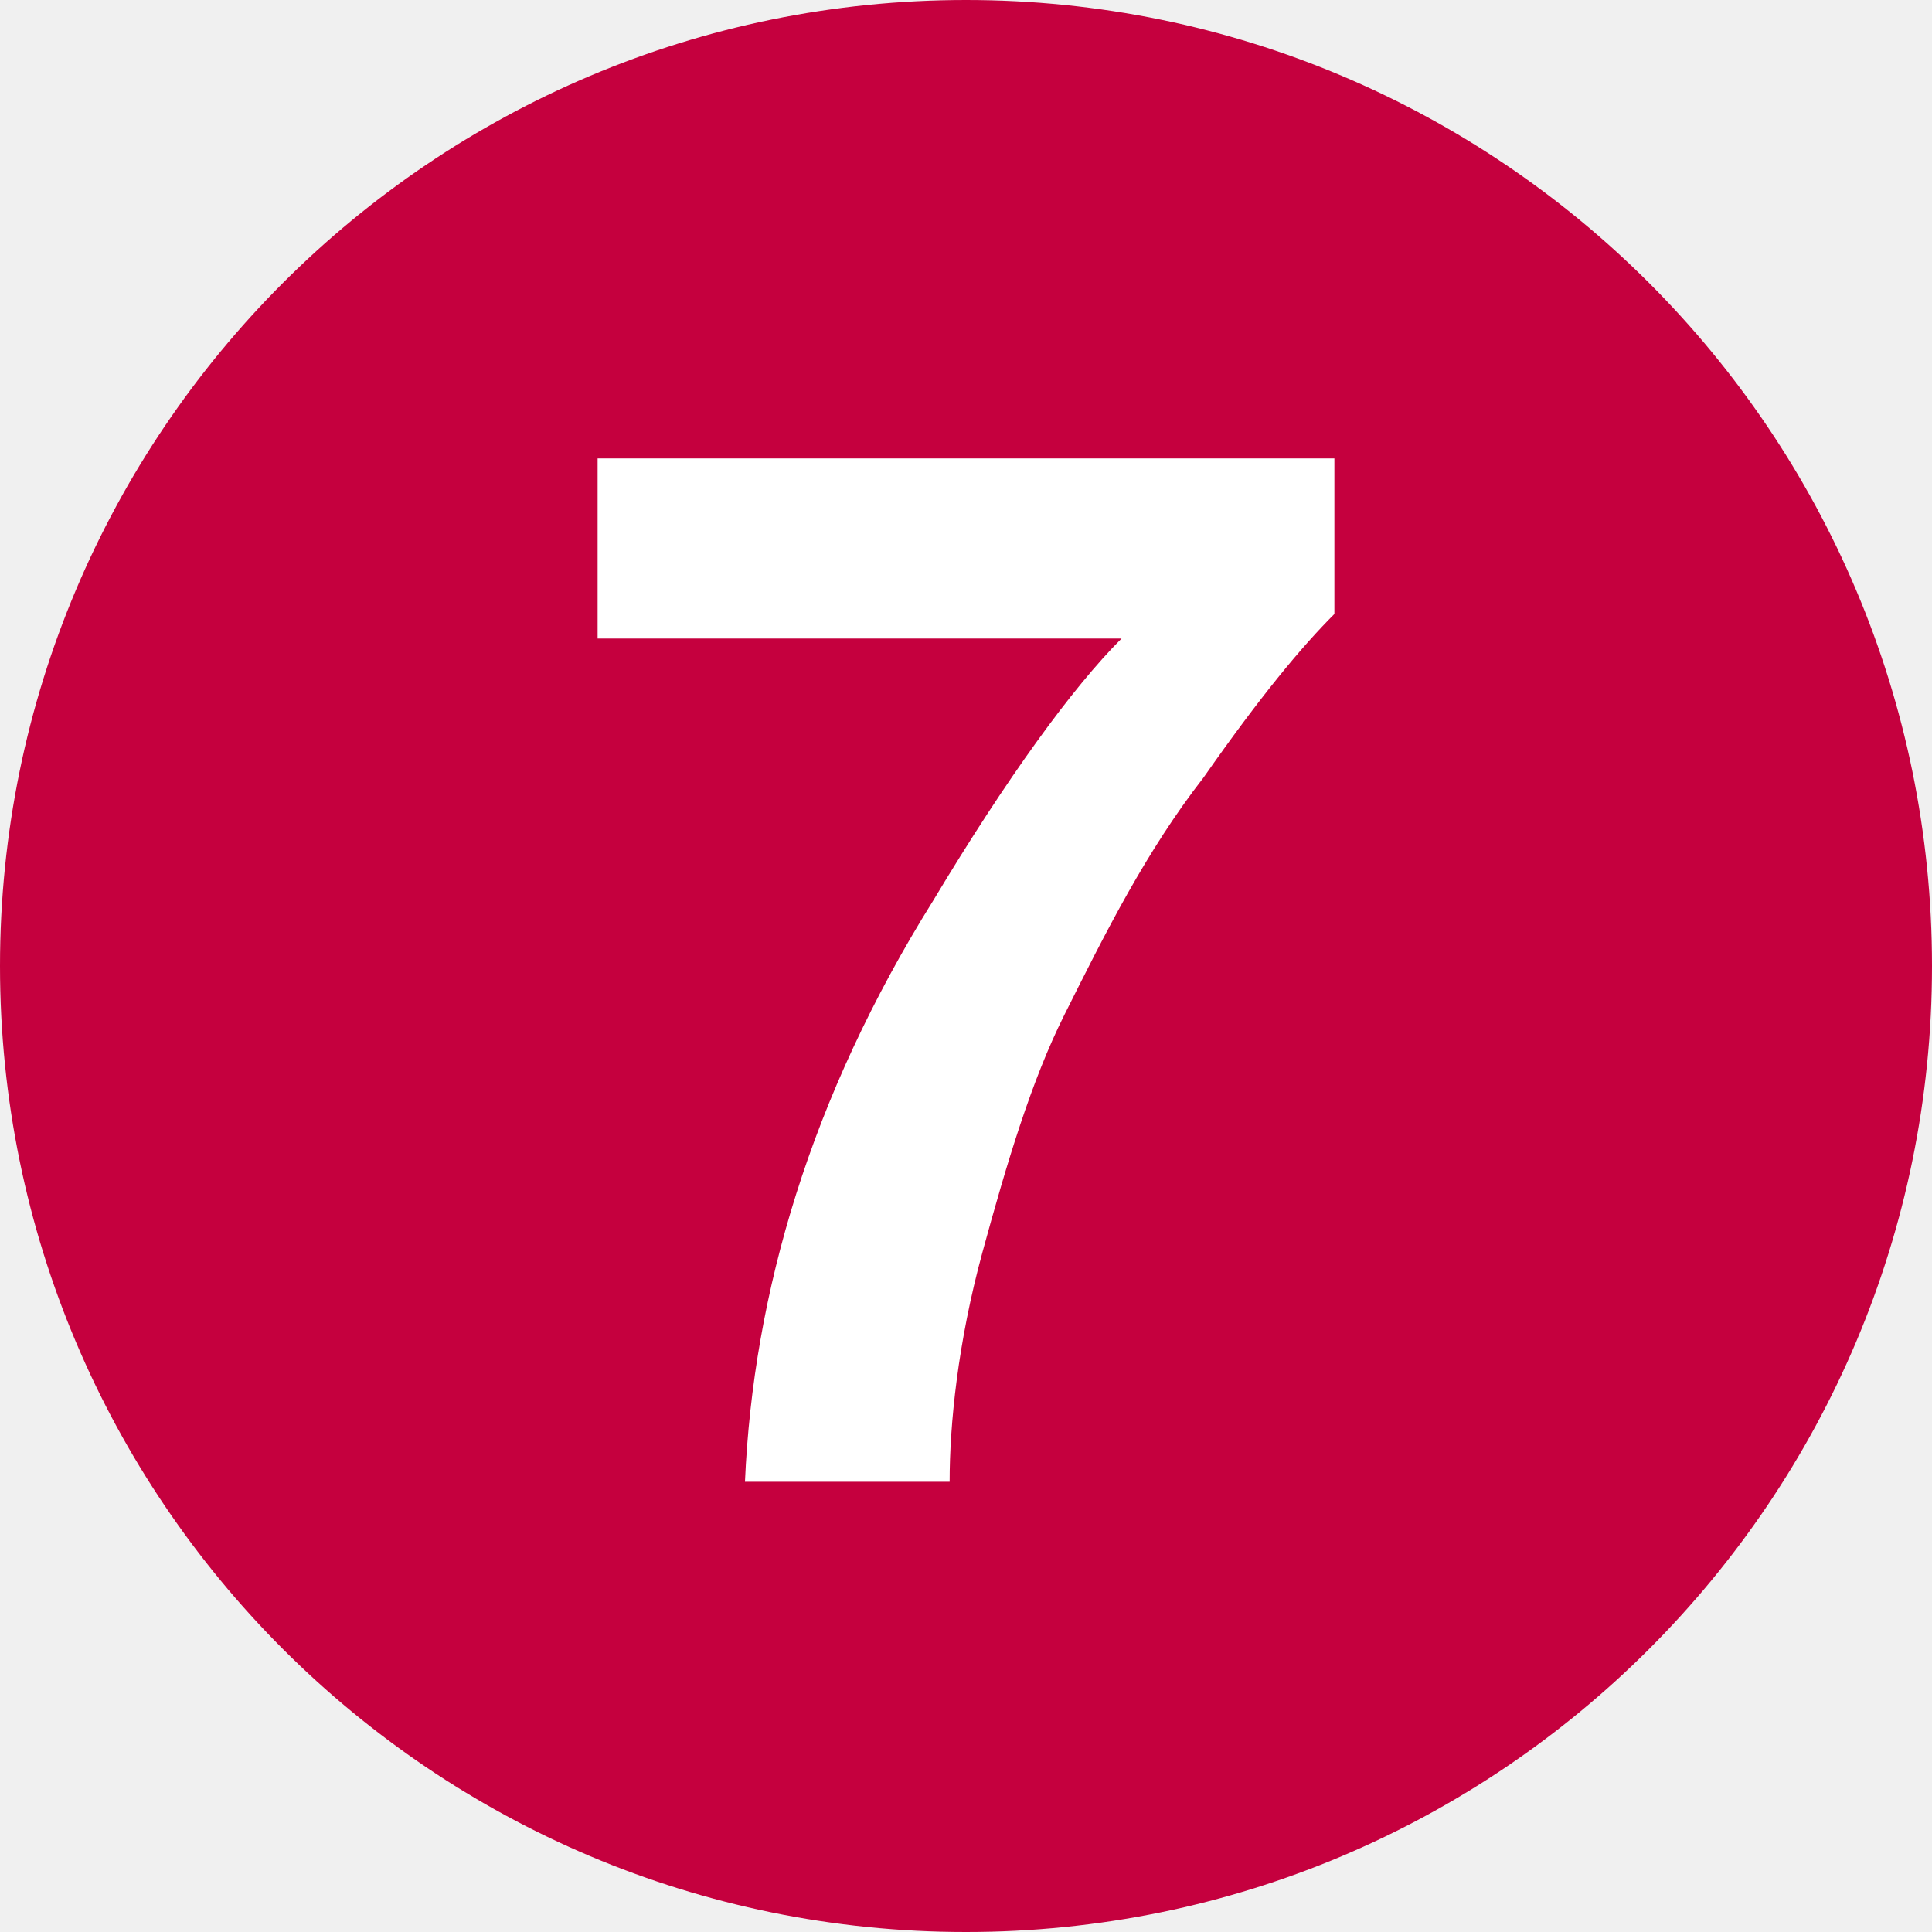
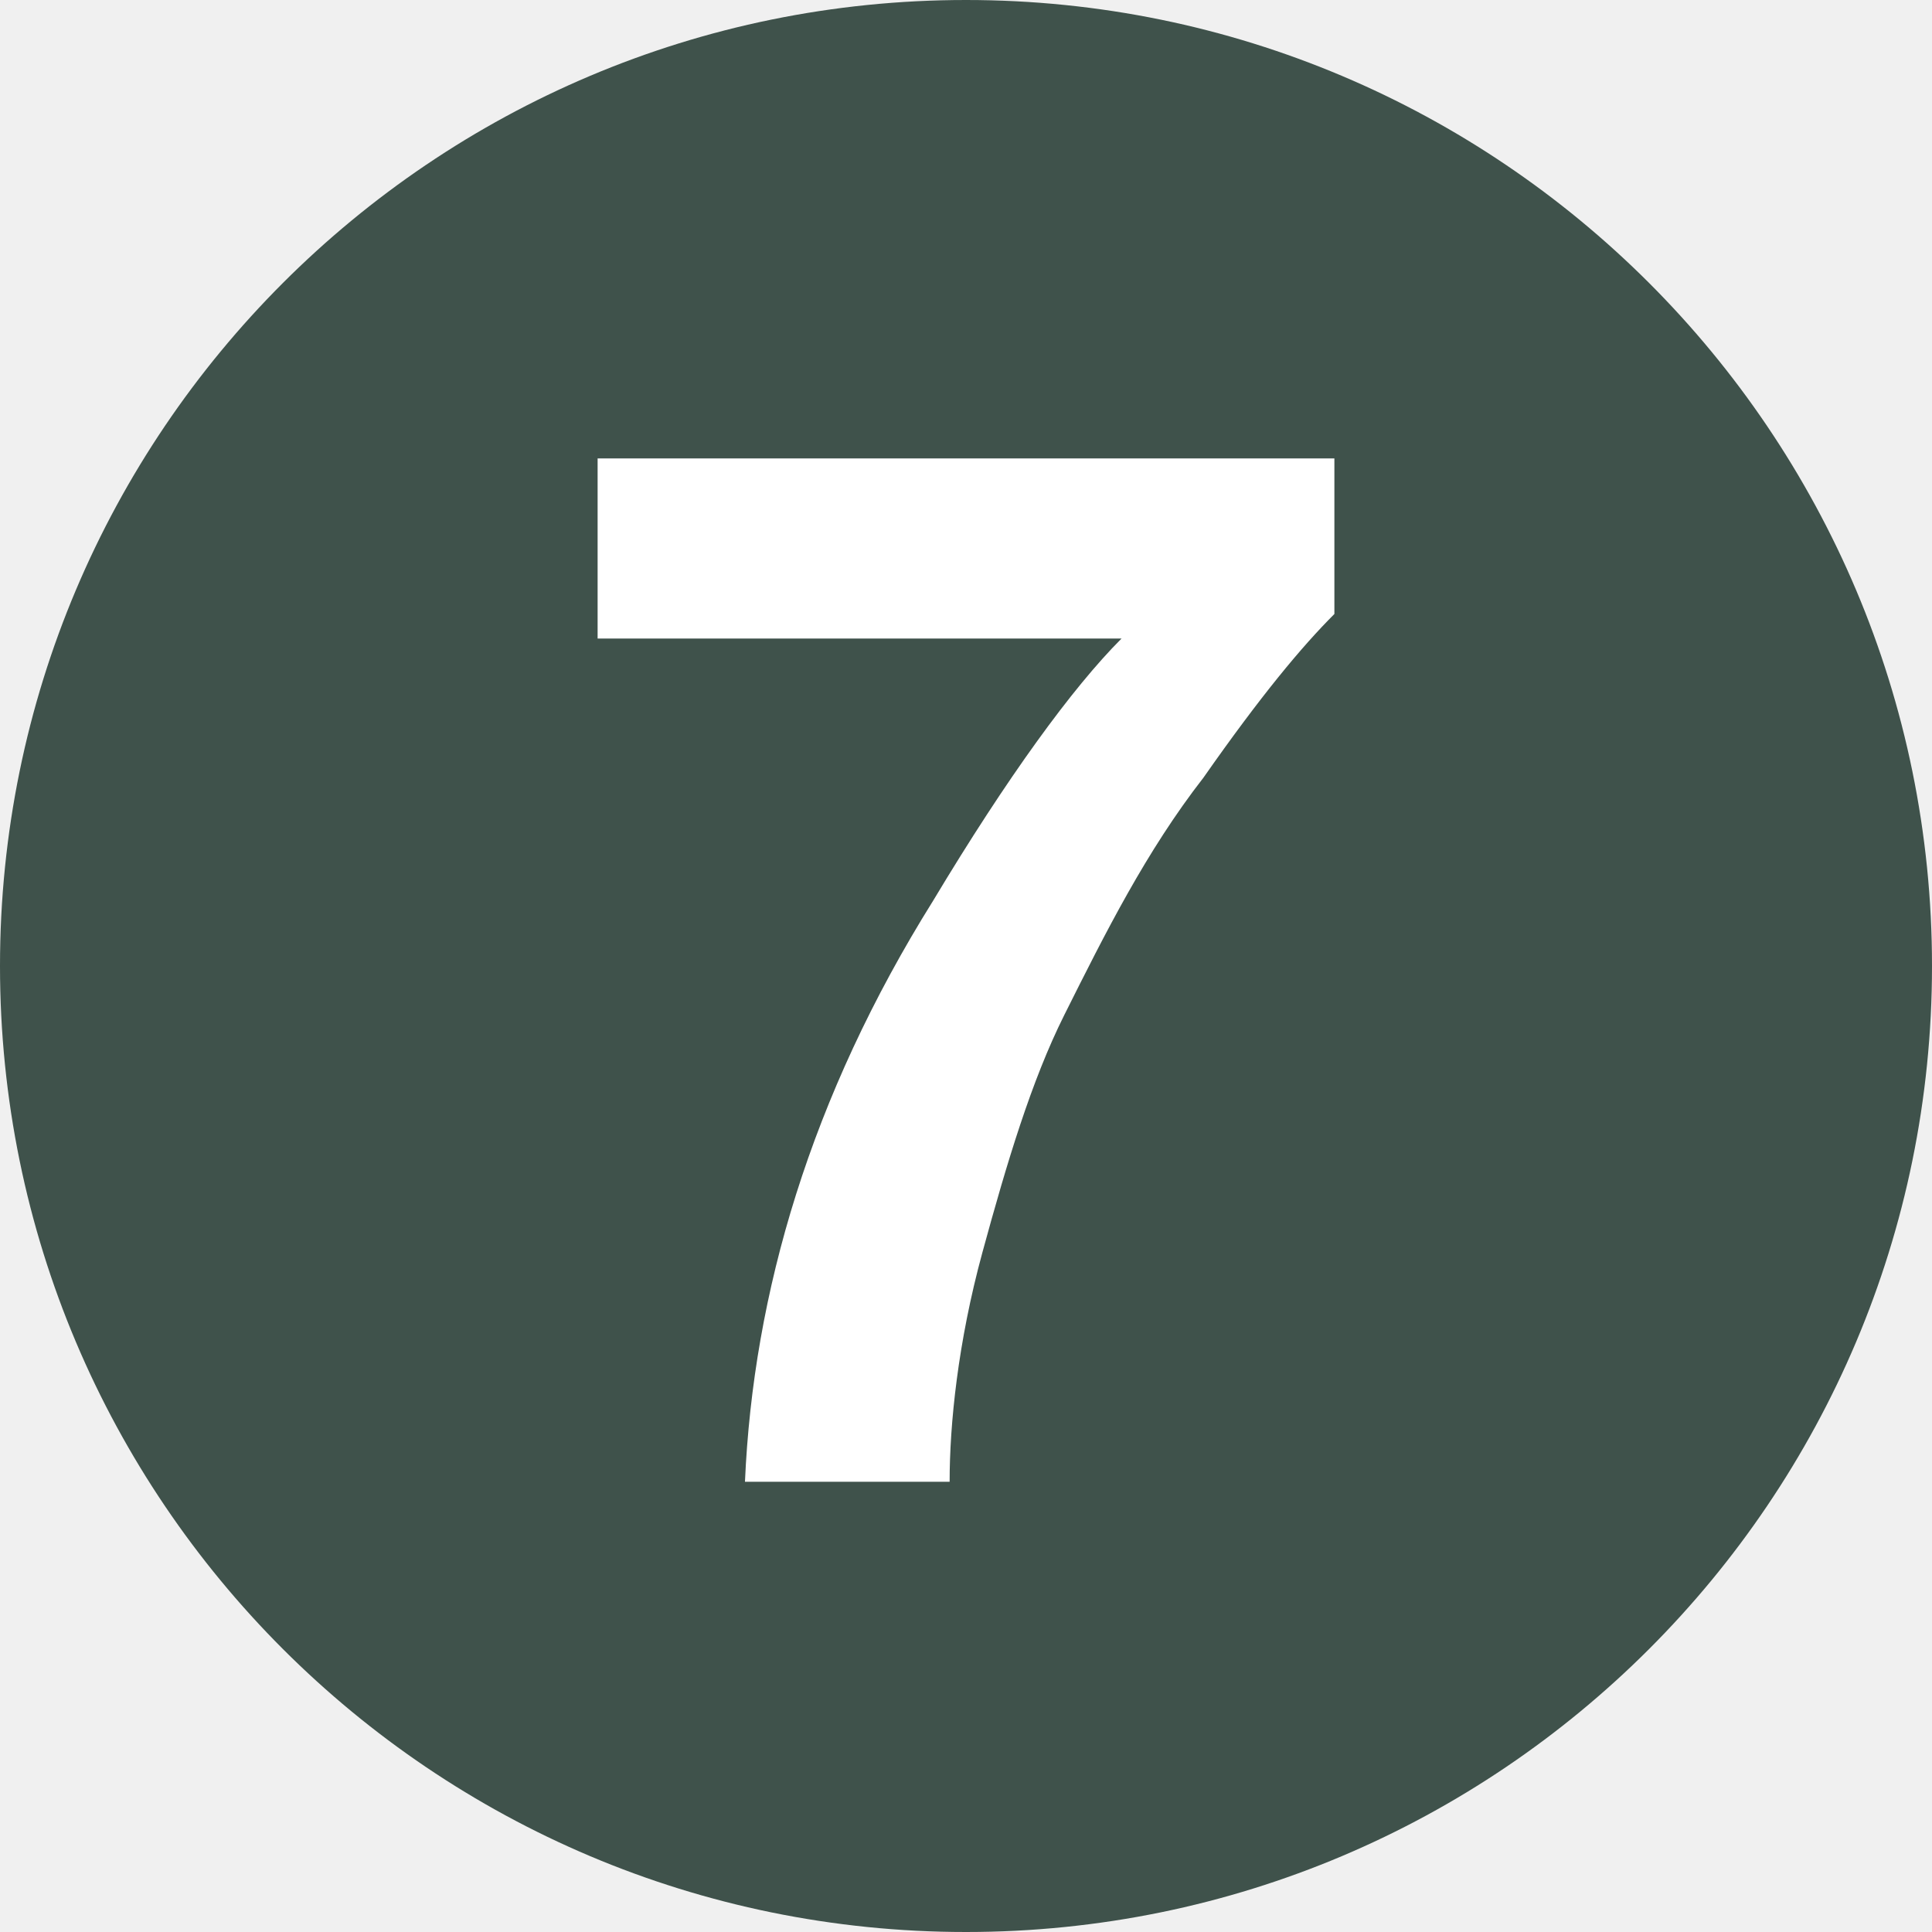
<svg xmlns="http://www.w3.org/2000/svg" version="1.1" id="Capa_1" x="0px" y="0px" viewBox="0 0 23.6 23.6" style="enable-background:new 0 0 23.6 23.6;" xml:space="preserve">
  <style type="text/css">
- 	.st0{fill:#c5003e;}
+ 	.st0{fill:#3f524b;}
	.st1{fill:none;}
	.st2{enable-background:new    ;}
	.st3{fill:#FFFFFF;}
</style>
  <circle class="st0" cx="11.8" cy="11.8" r="11.8" />
  <rect x="6.2" y="5.1" class="st1" width="11.2" height="13.3" />
  <g class="st2">
    <path class="st3" d="M16.3,7.5c-0.4,0.4-0.9,1-1.6,2c-0.7,0.9-1.2,1.9-1.7,2.9c-0.4,0.8-0.7,1.8-1,2.9c-0.3,1.1-0.4,2.1-0.4,2.8   H9.1c0.1-2.3,0.8-4.7,2.3-7.1c0.9-1.5,1.7-2.6,2.3-3.2H7.3l0-2.2h9V7.5z" />
  </g>
</svg>
